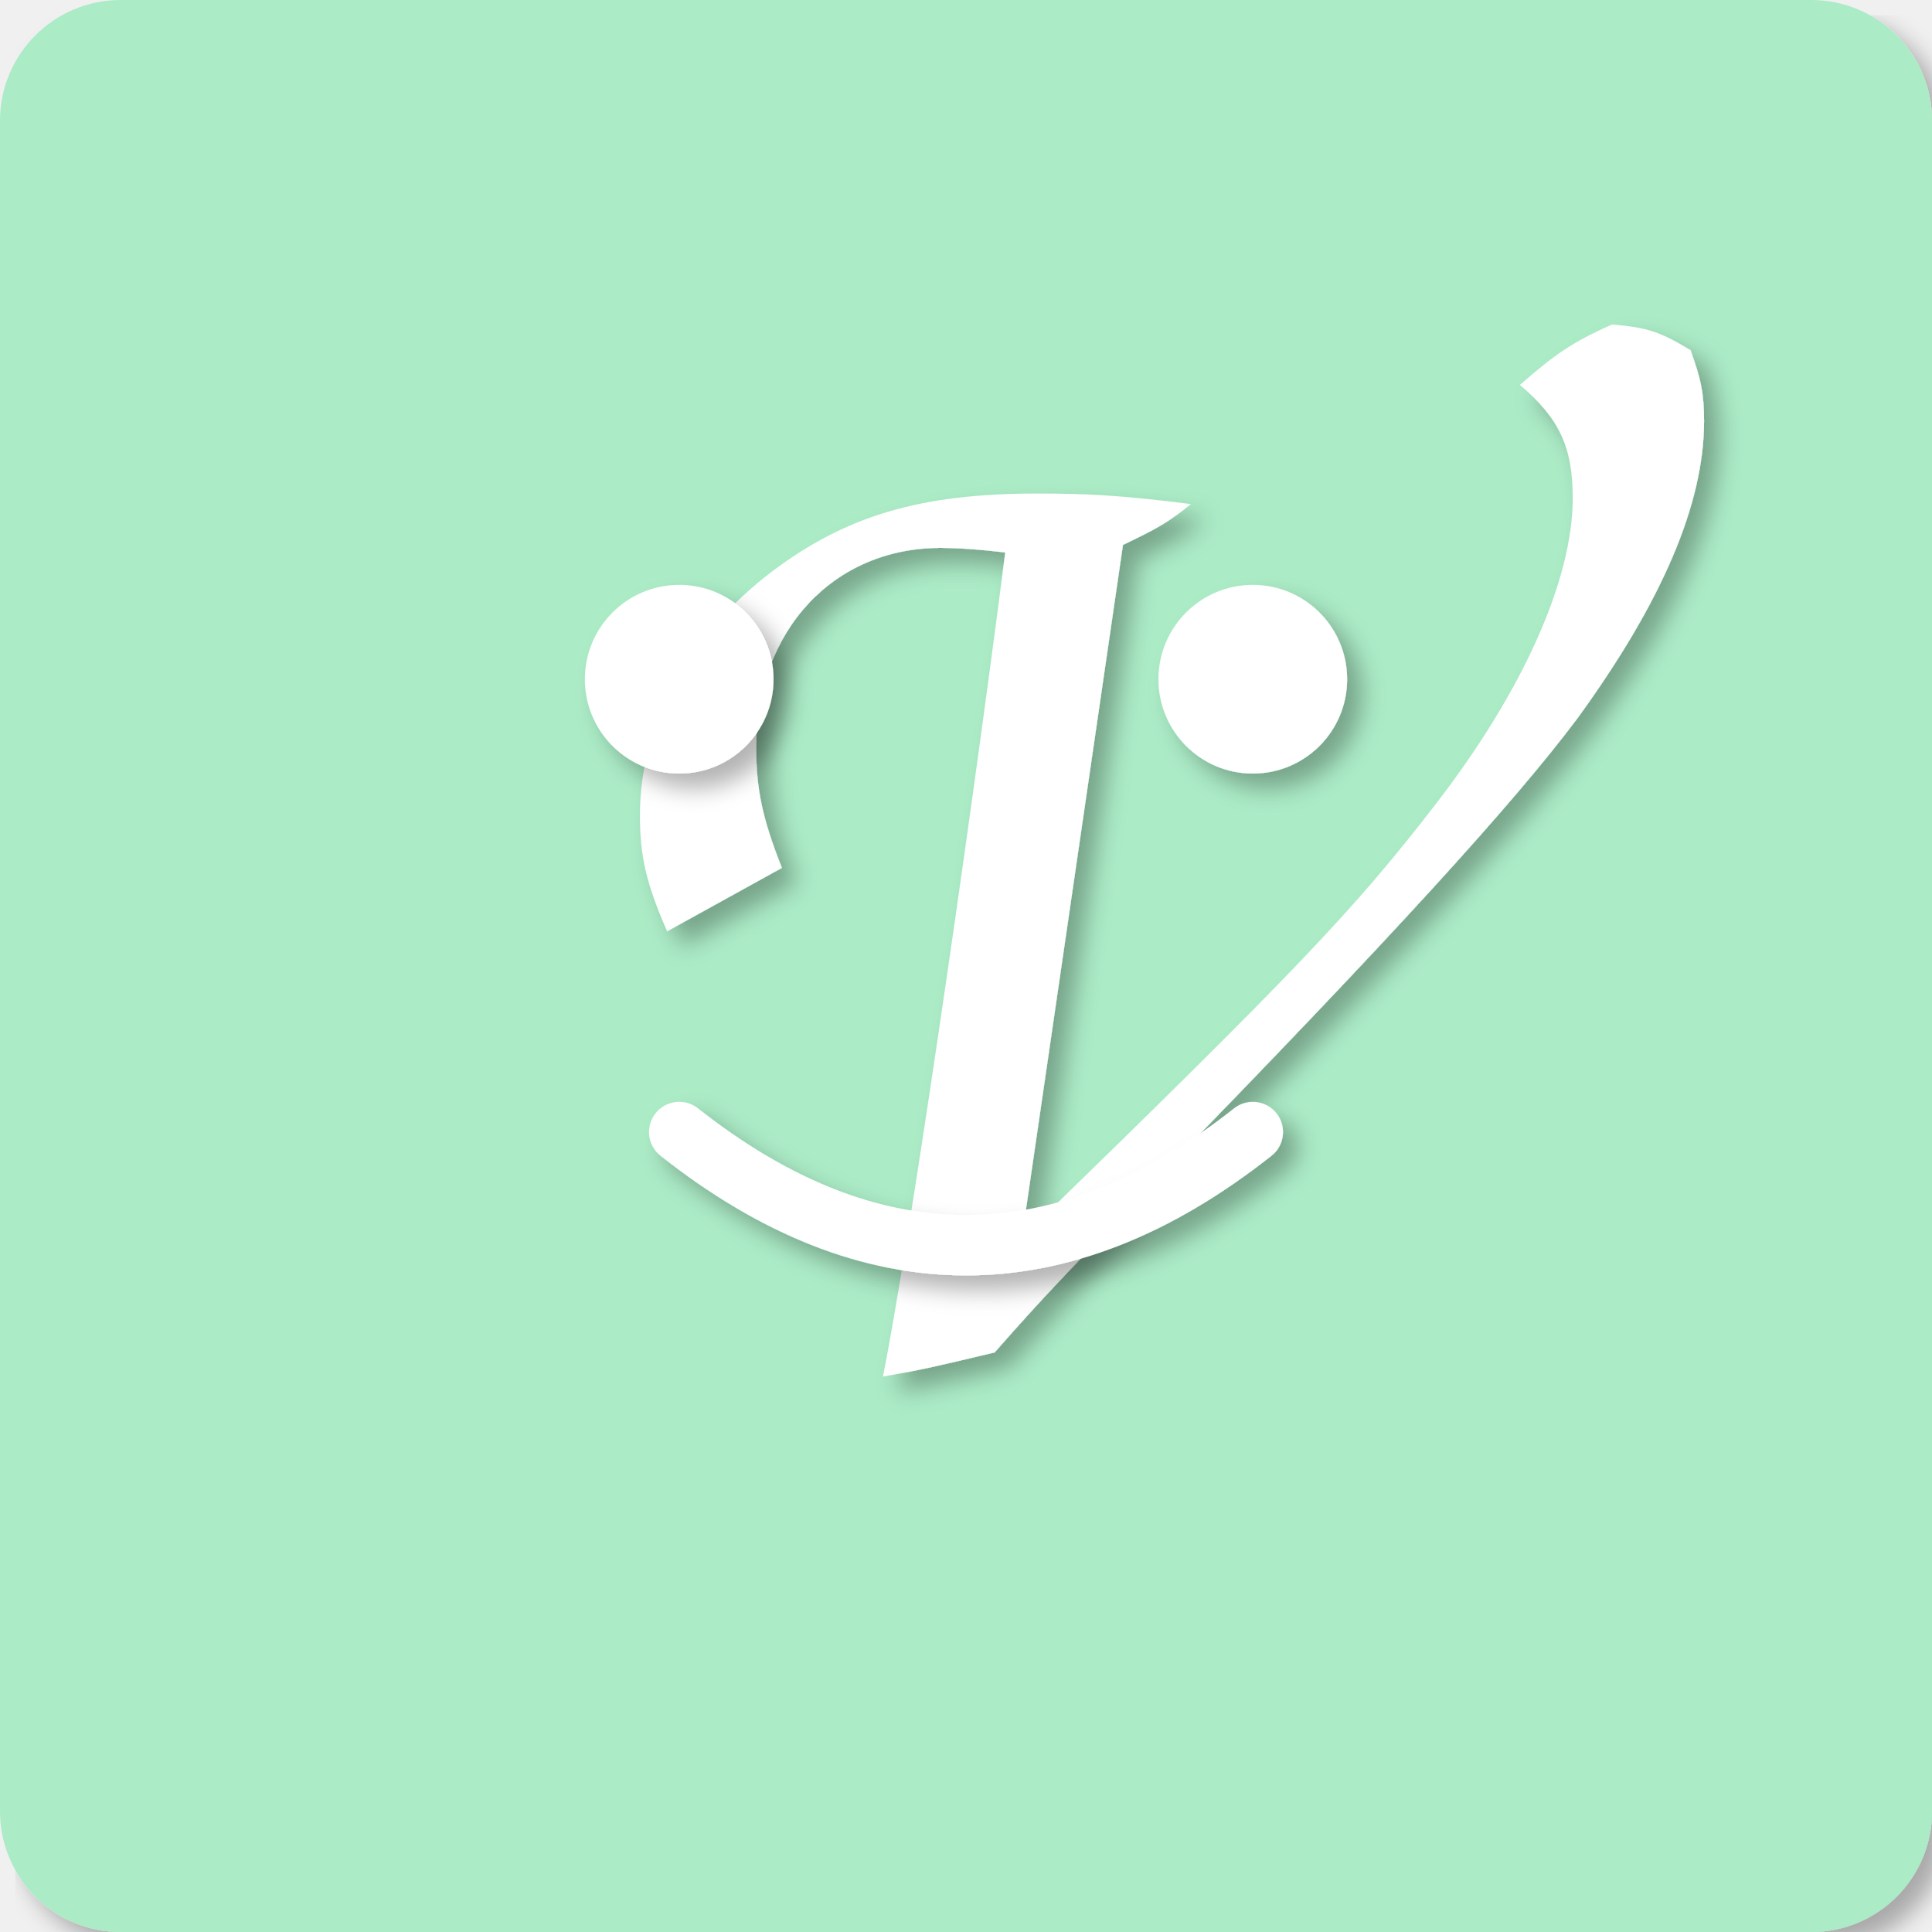
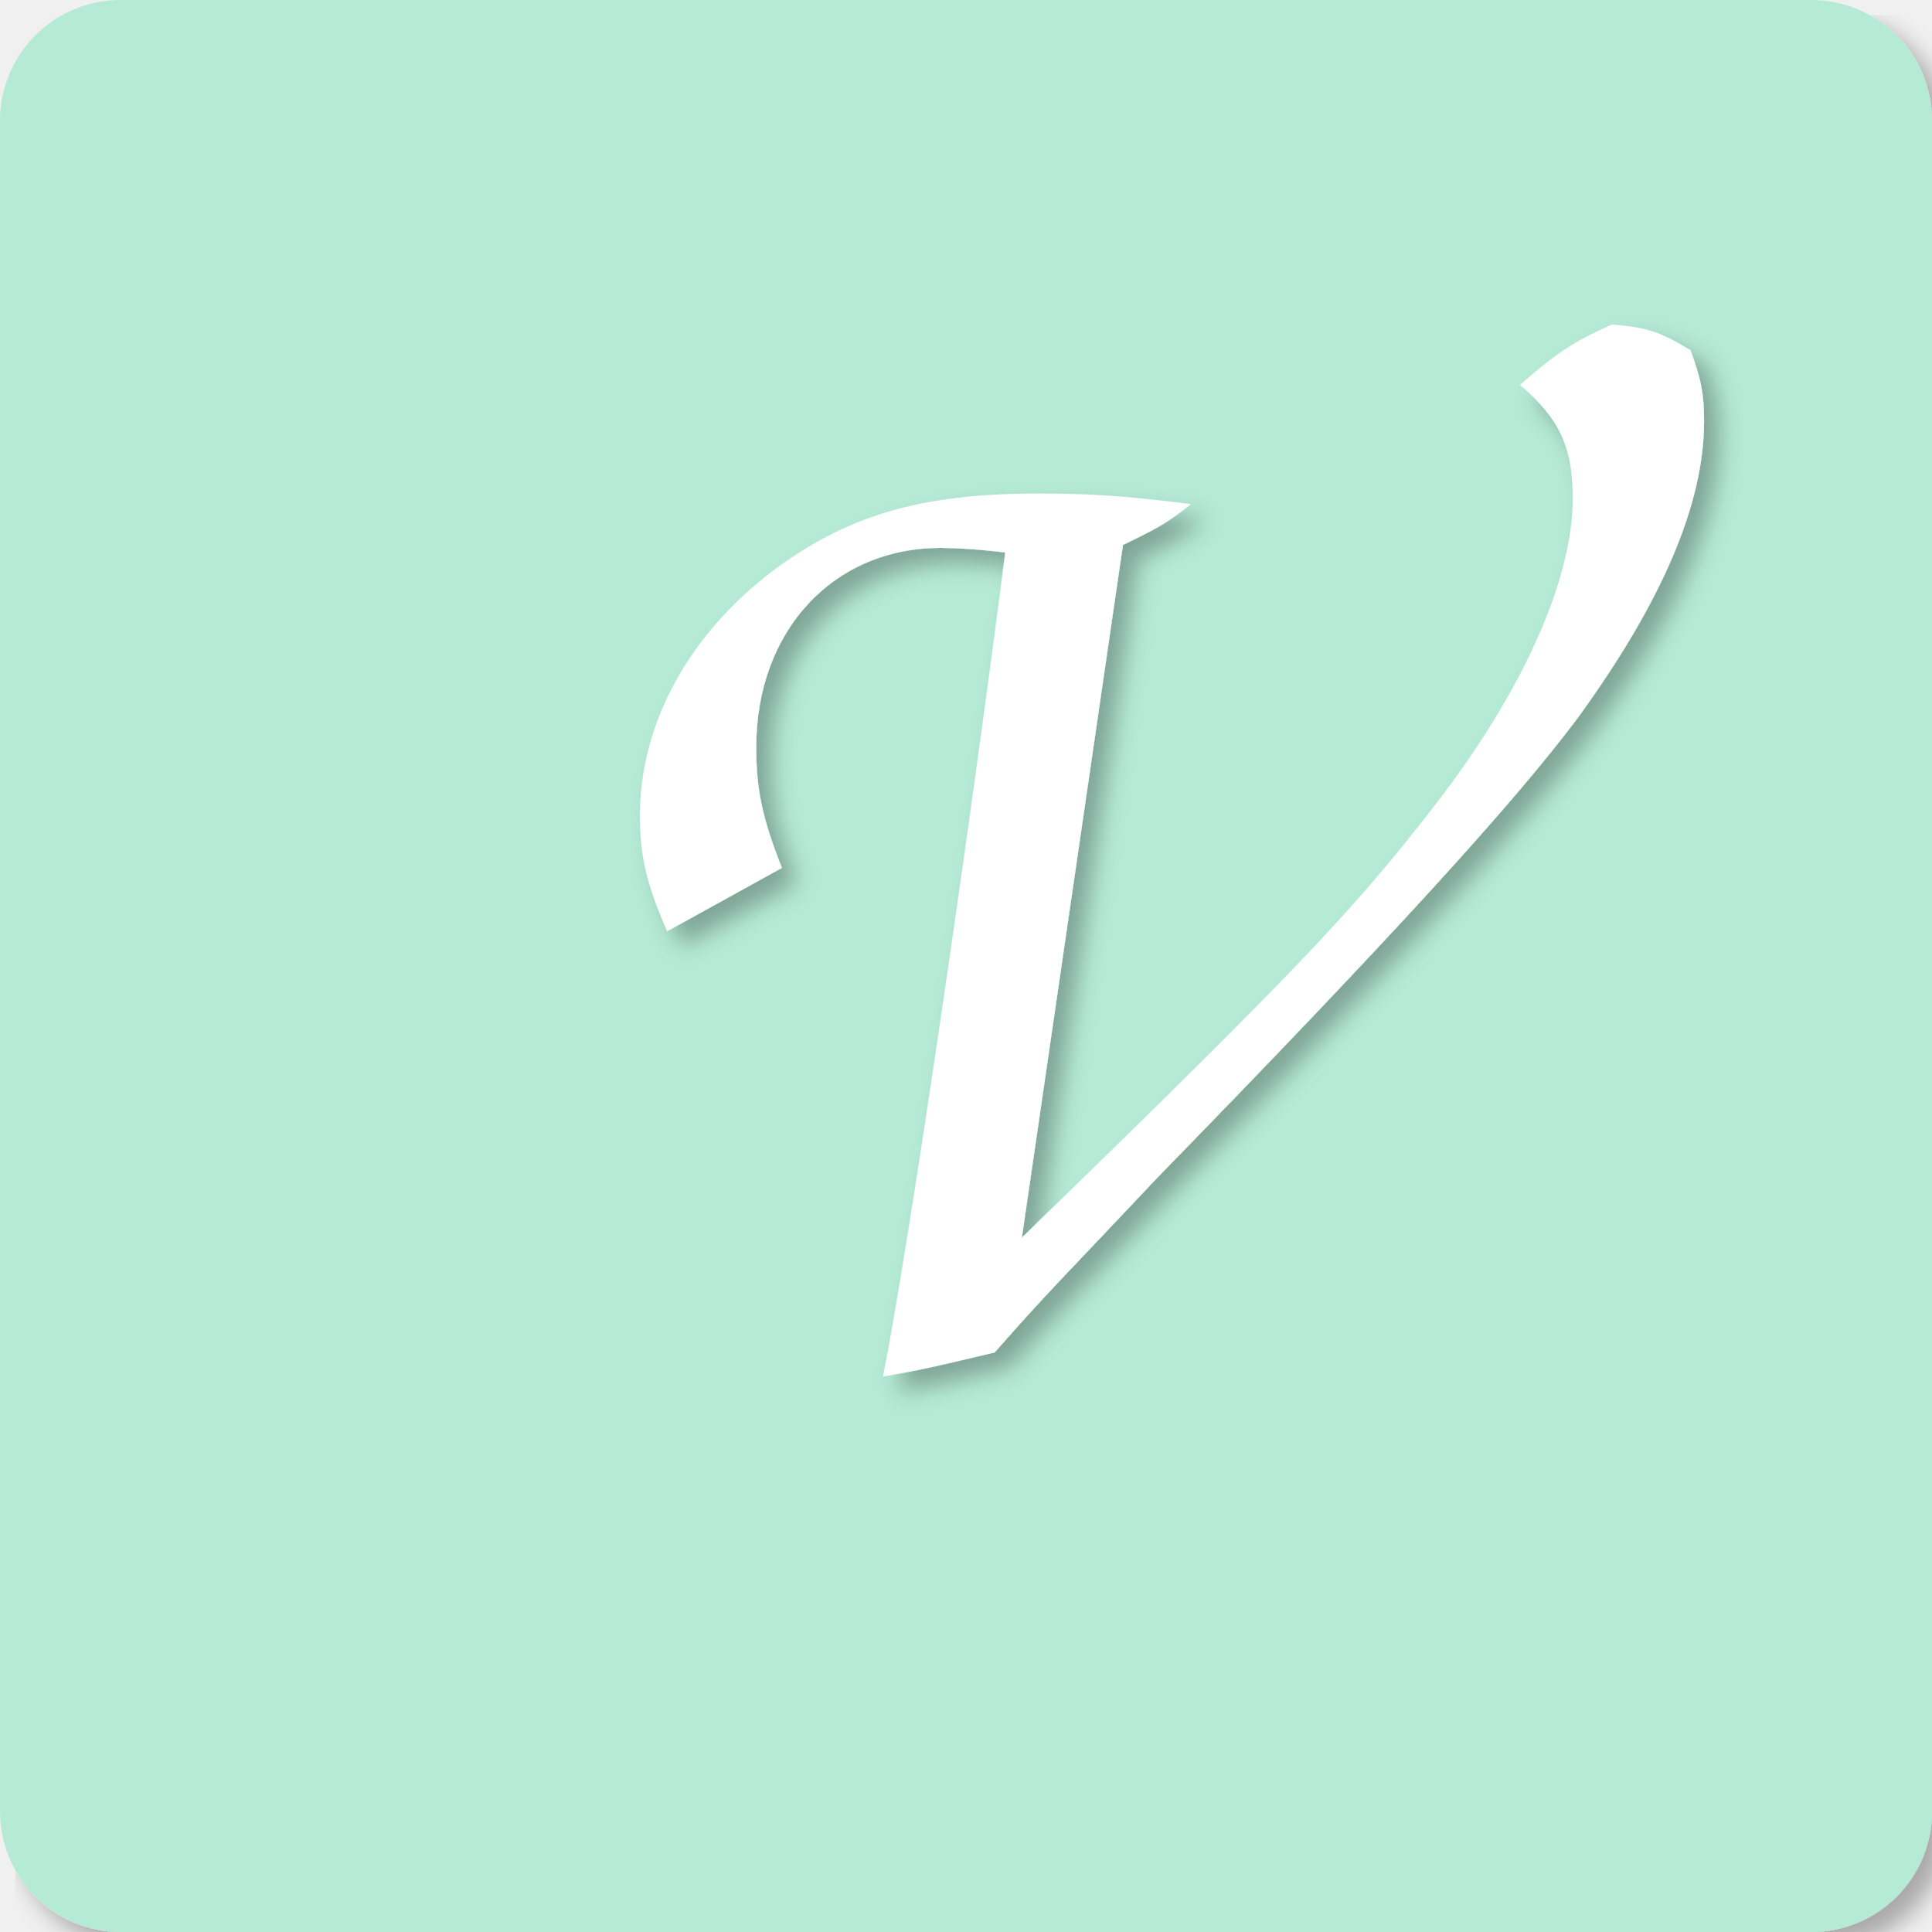
<svg xmlns="http://www.w3.org/2000/svg" width="512" height="512" viewBox="0 0 512 512">
  <defs>
    <style>
            .letter { font-family: "Comic Sans MS", cursive; }
            .shadow { filter: drop-shadow(4px 4px 3px rgba(0,0,0,0.3)); }
        </style>
  </defs>
-   <rect width="512" height="512" rx="32" fill="#ABEBC6" class="shadow" />
+   <rect width="512" height="512" rx="32" fill="#B5EAD7" class="shadow" />
  <text x="256" y="360" font-family="Comic Sans MS" font-size="400" fill="white" text-anchor="middle" class="letter shadow">V</text>
-   <circle cx="180" cy="180" r="25" fill="white" class="shadow" />
-   <circle cx="332" cy="180" r="25" fill="white" class="shadow" />
-   <path d="M180 300 Q 256 360 332 300" fill="none" stroke="white" stroke-width="16" stroke-linecap="round" class="shadow" />
</svg>
